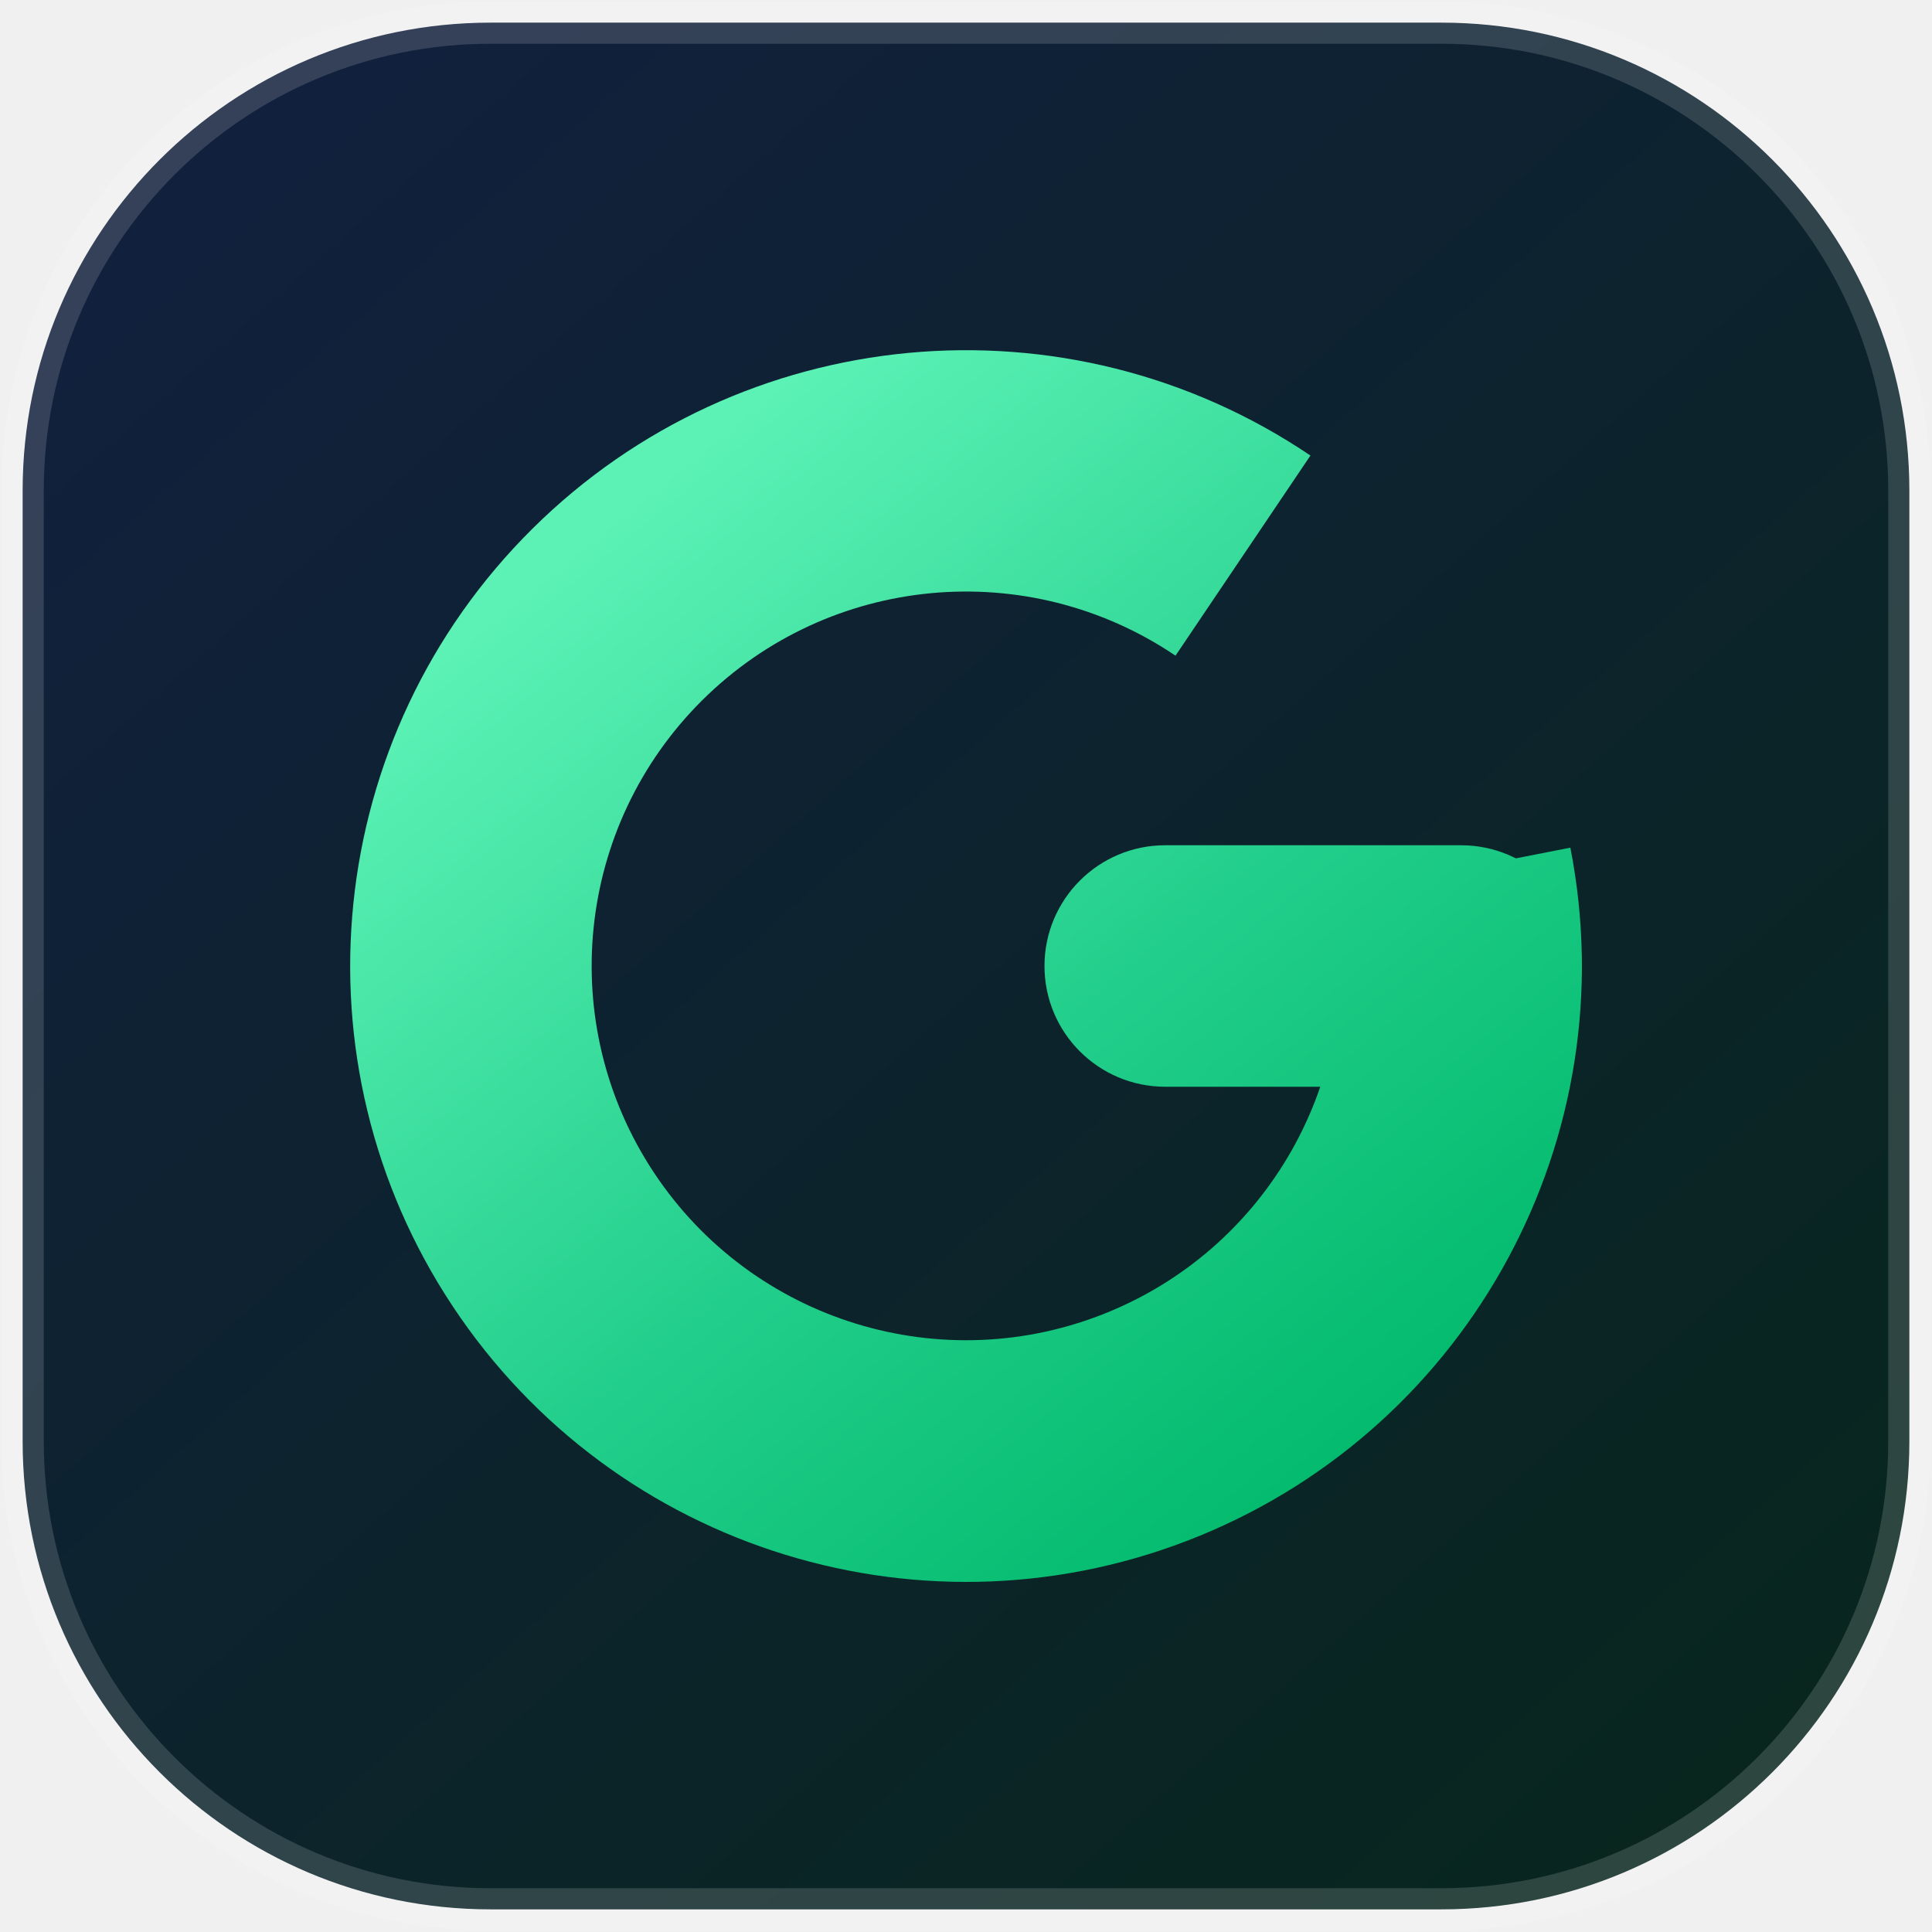
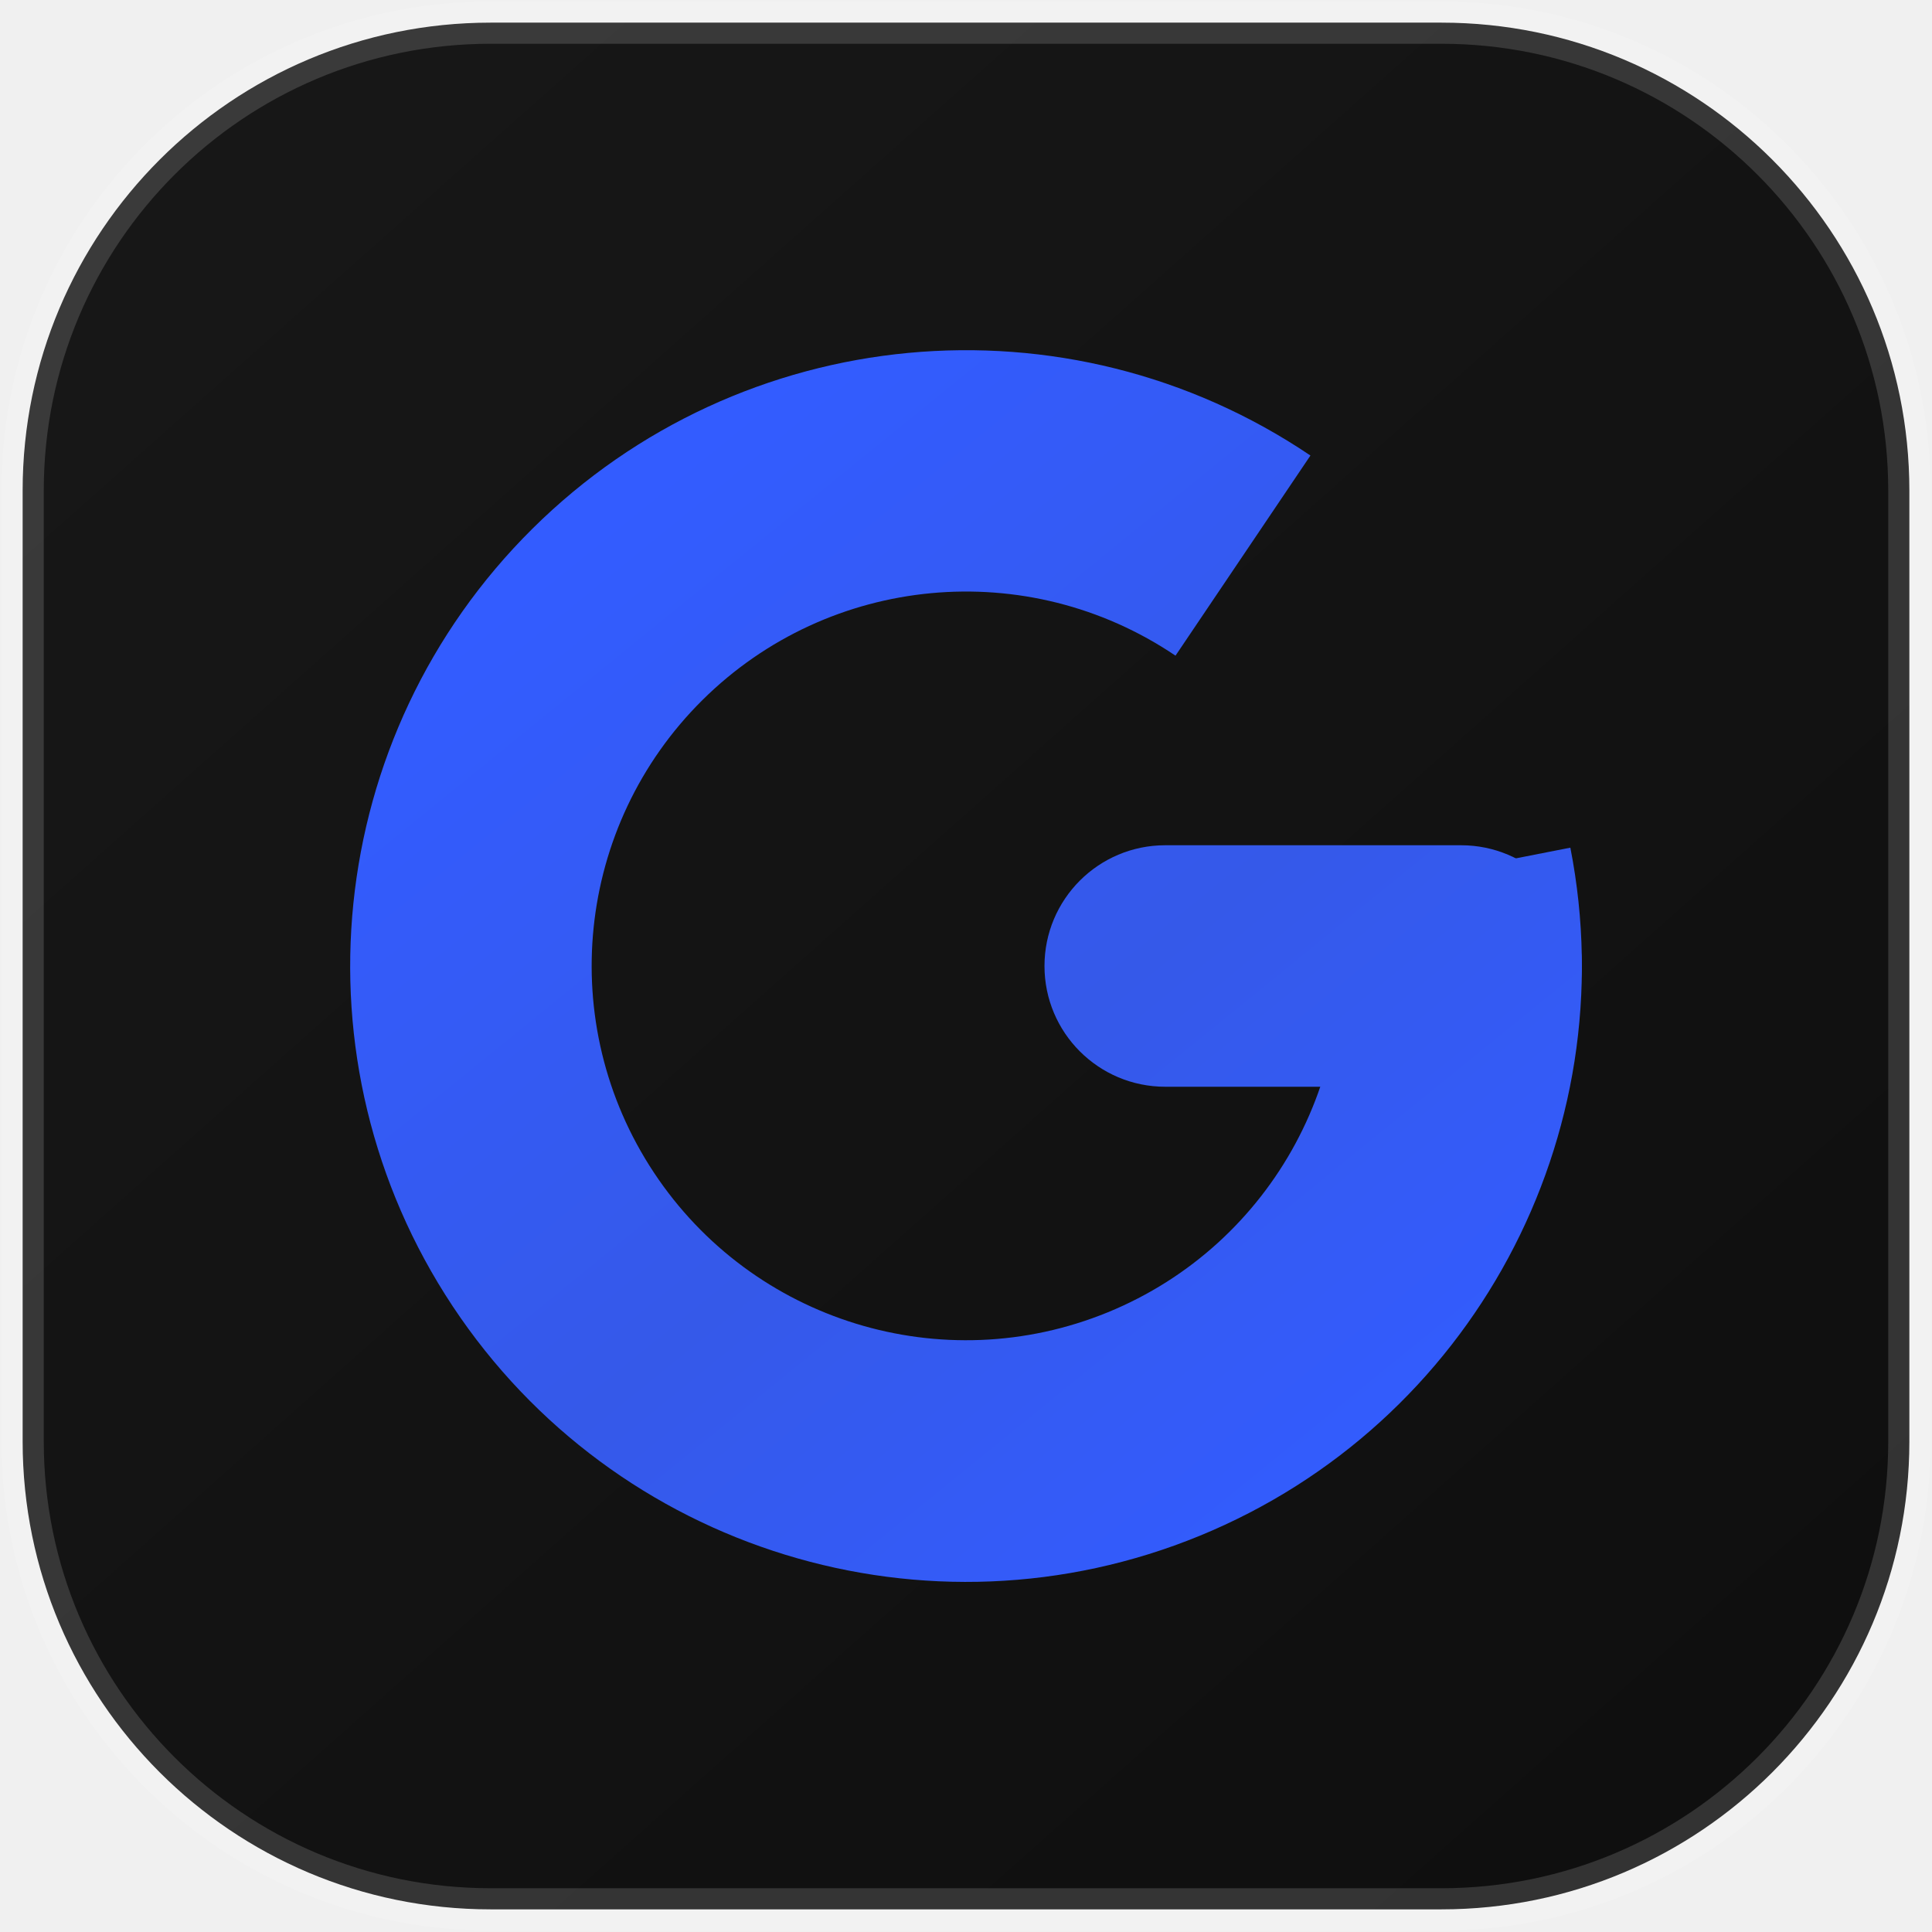
<svg xmlns="http://www.w3.org/2000/svg" width="64" height="64" viewBox="0 0 64 64" fill="none">
  <defs>
    <linearGradient id="gs-tile" x1="8" y1="6" x2="56" y2="60" gradientUnits="userSpaceOnUse">
-       <stop offset="0" stop-color="#11203C" />
-       <stop offset="1" stop-color="#08261E" />
+       <stop offset="0" stop-color="#171717" />
+       <stop offset="1" stop-color="#0F0F0F" />
    </linearGradient>
    <linearGradient id="gs-mark" x1="24" y1="14" x2="50" y2="46" gradientUnits="userSpaceOnUse">
-       <stop offset="0" stop-color="#5CF2B6" />
-       <stop offset="0.55" stop-color="#22CE8B" />
-       <stop offset="1" stop-color="#00B96B" />
+       <stop offset="0" stop-color="#335CFF" />
+       <stop offset="0.55" stop-color="#3559E9" />
+       <stop offset="1" stop-color="#335CFF" />
    </linearGradient>
  </defs>
  <rect x="0.75" y="0.75" width="62.5" height="62.5" rx="15.5" fill="url(#gs-tile)" />
  <rect x="0.75" y="0.75" width="62.5" height="62.5" rx="15.5" stroke="#FFFFFF" stroke-opacity="0.15" stroke-width="1.4" />
  <path d="M 43.41 15.09 A 20.4 20.4 0 1 0 52.02 28.08 L 44.17 29.62 A 12.4 12.4 0 1 1 38.94 21.72 Z" fill="url(#gs-mark)" />
  <rect x="34.6" y="28" width="17.8" height="8" rx="4" fill="url(#gs-mark)" />
</svg>
